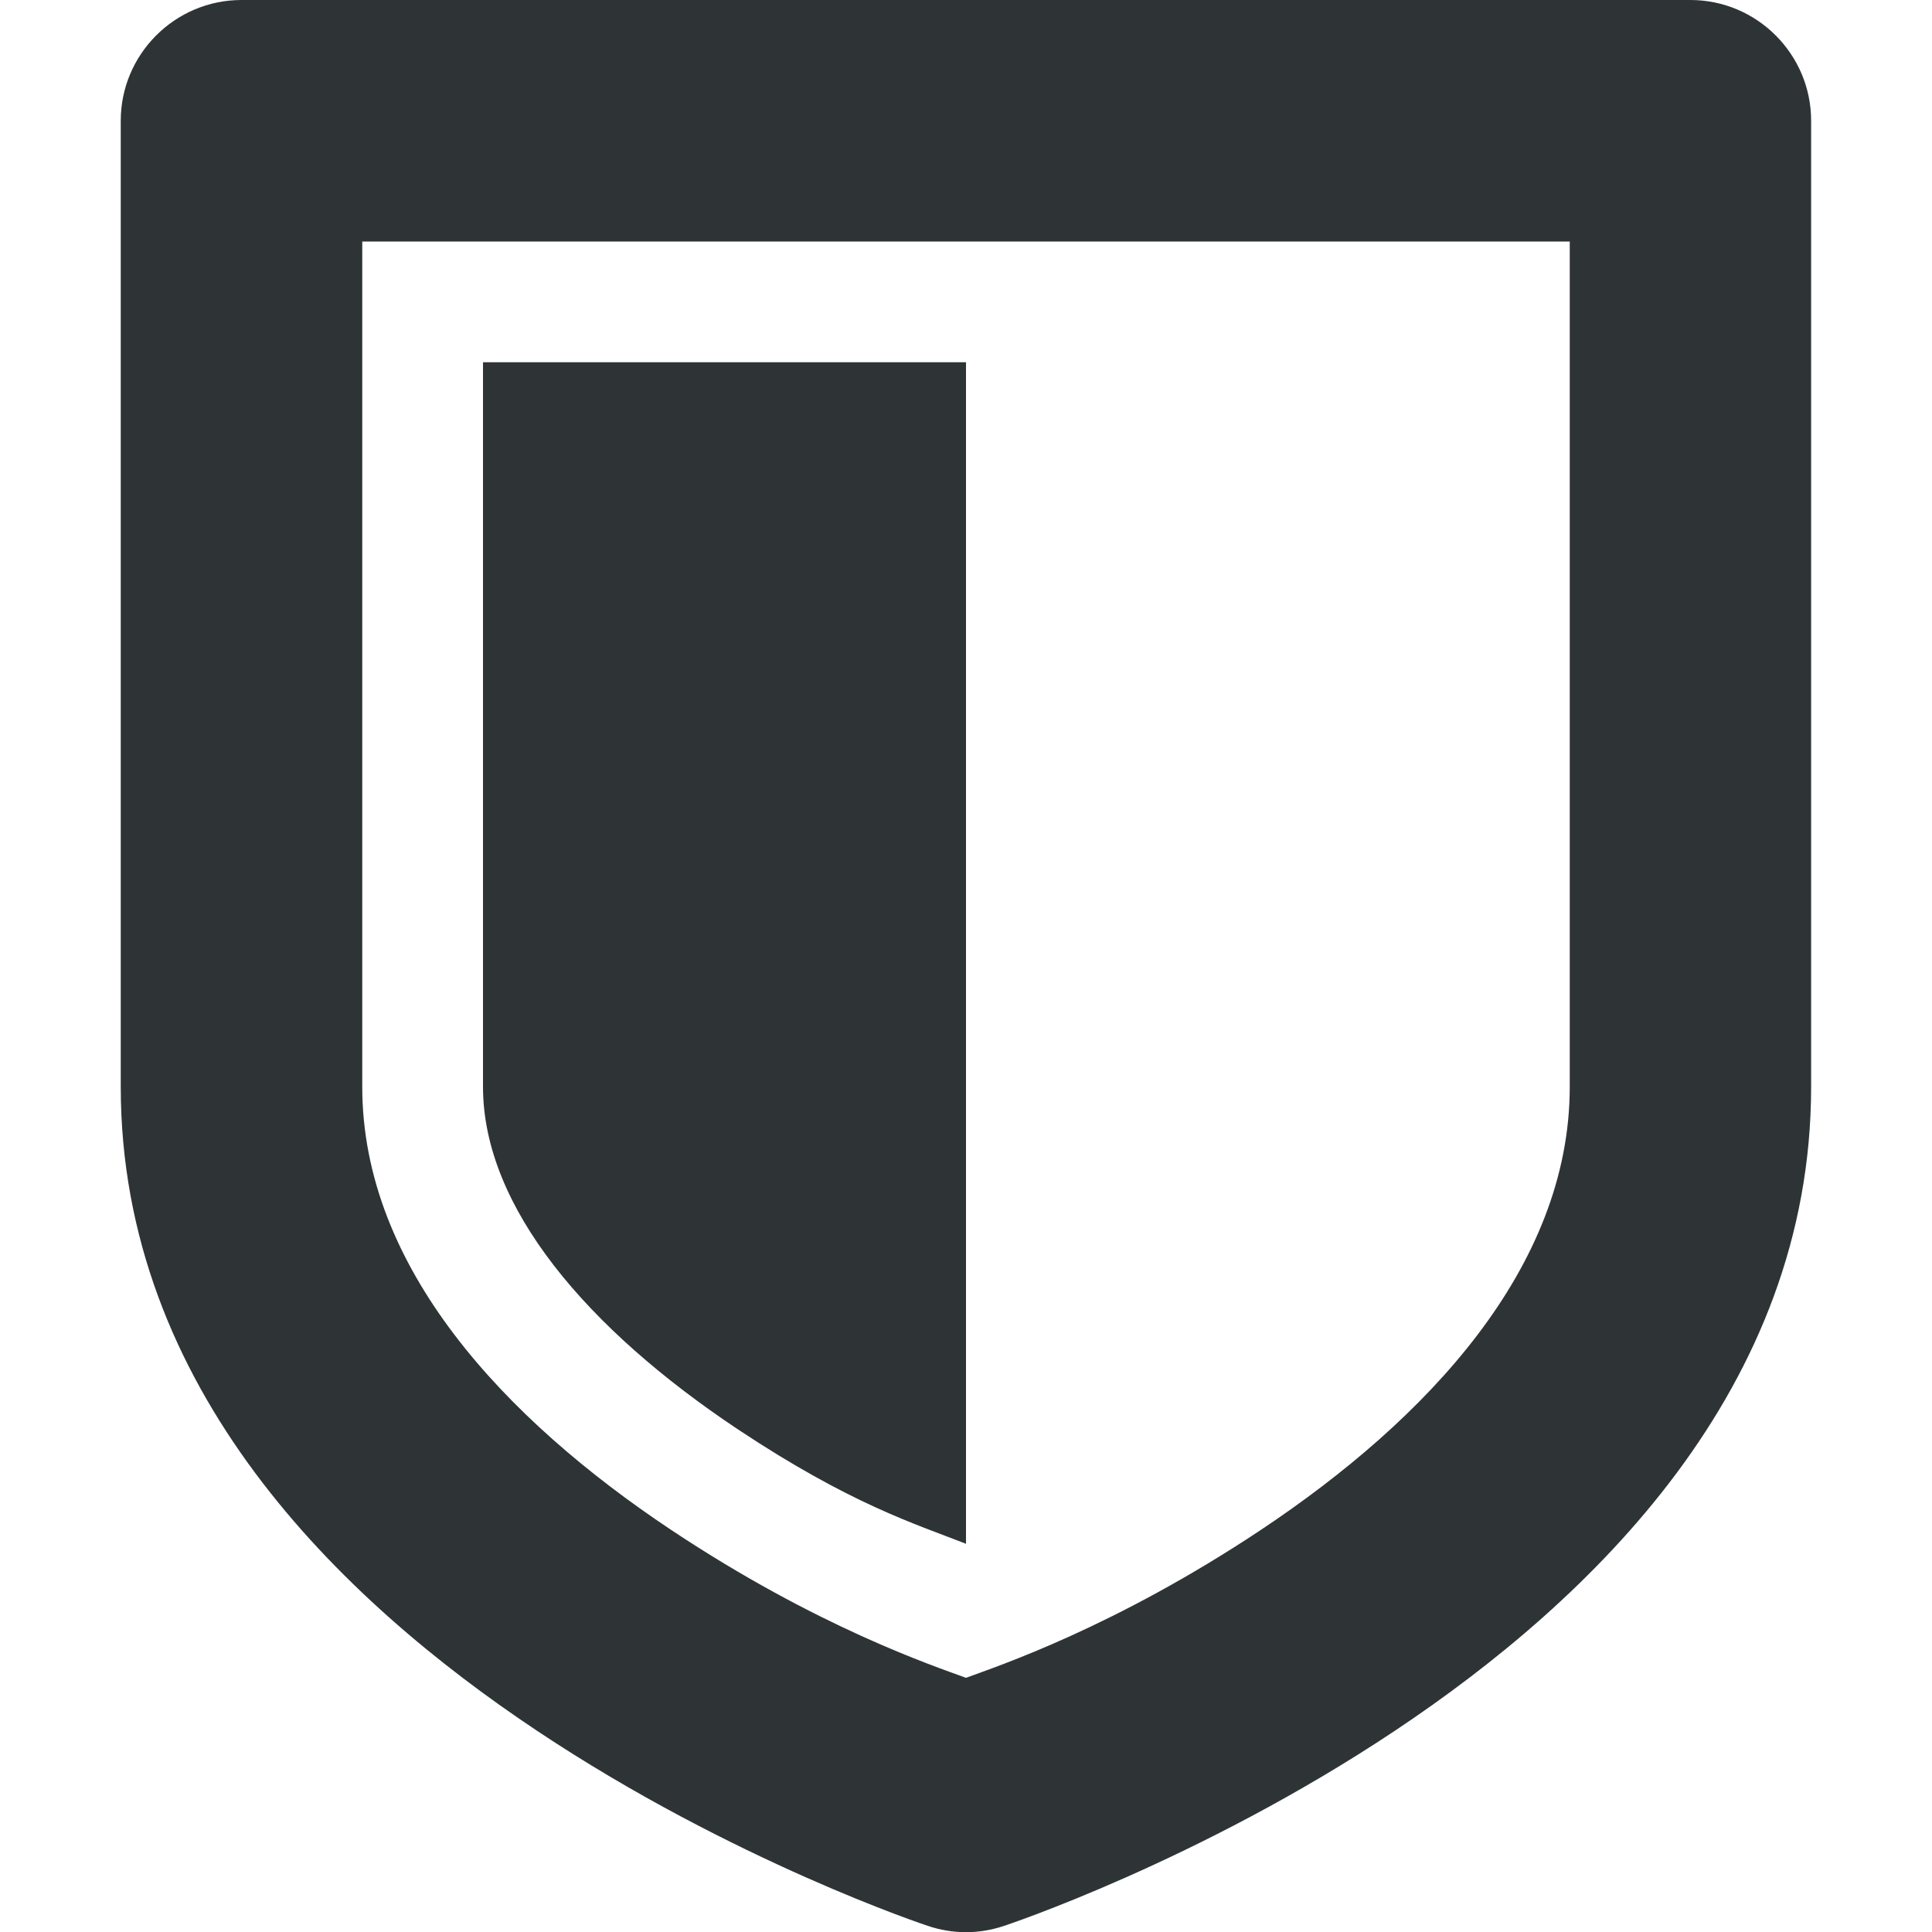
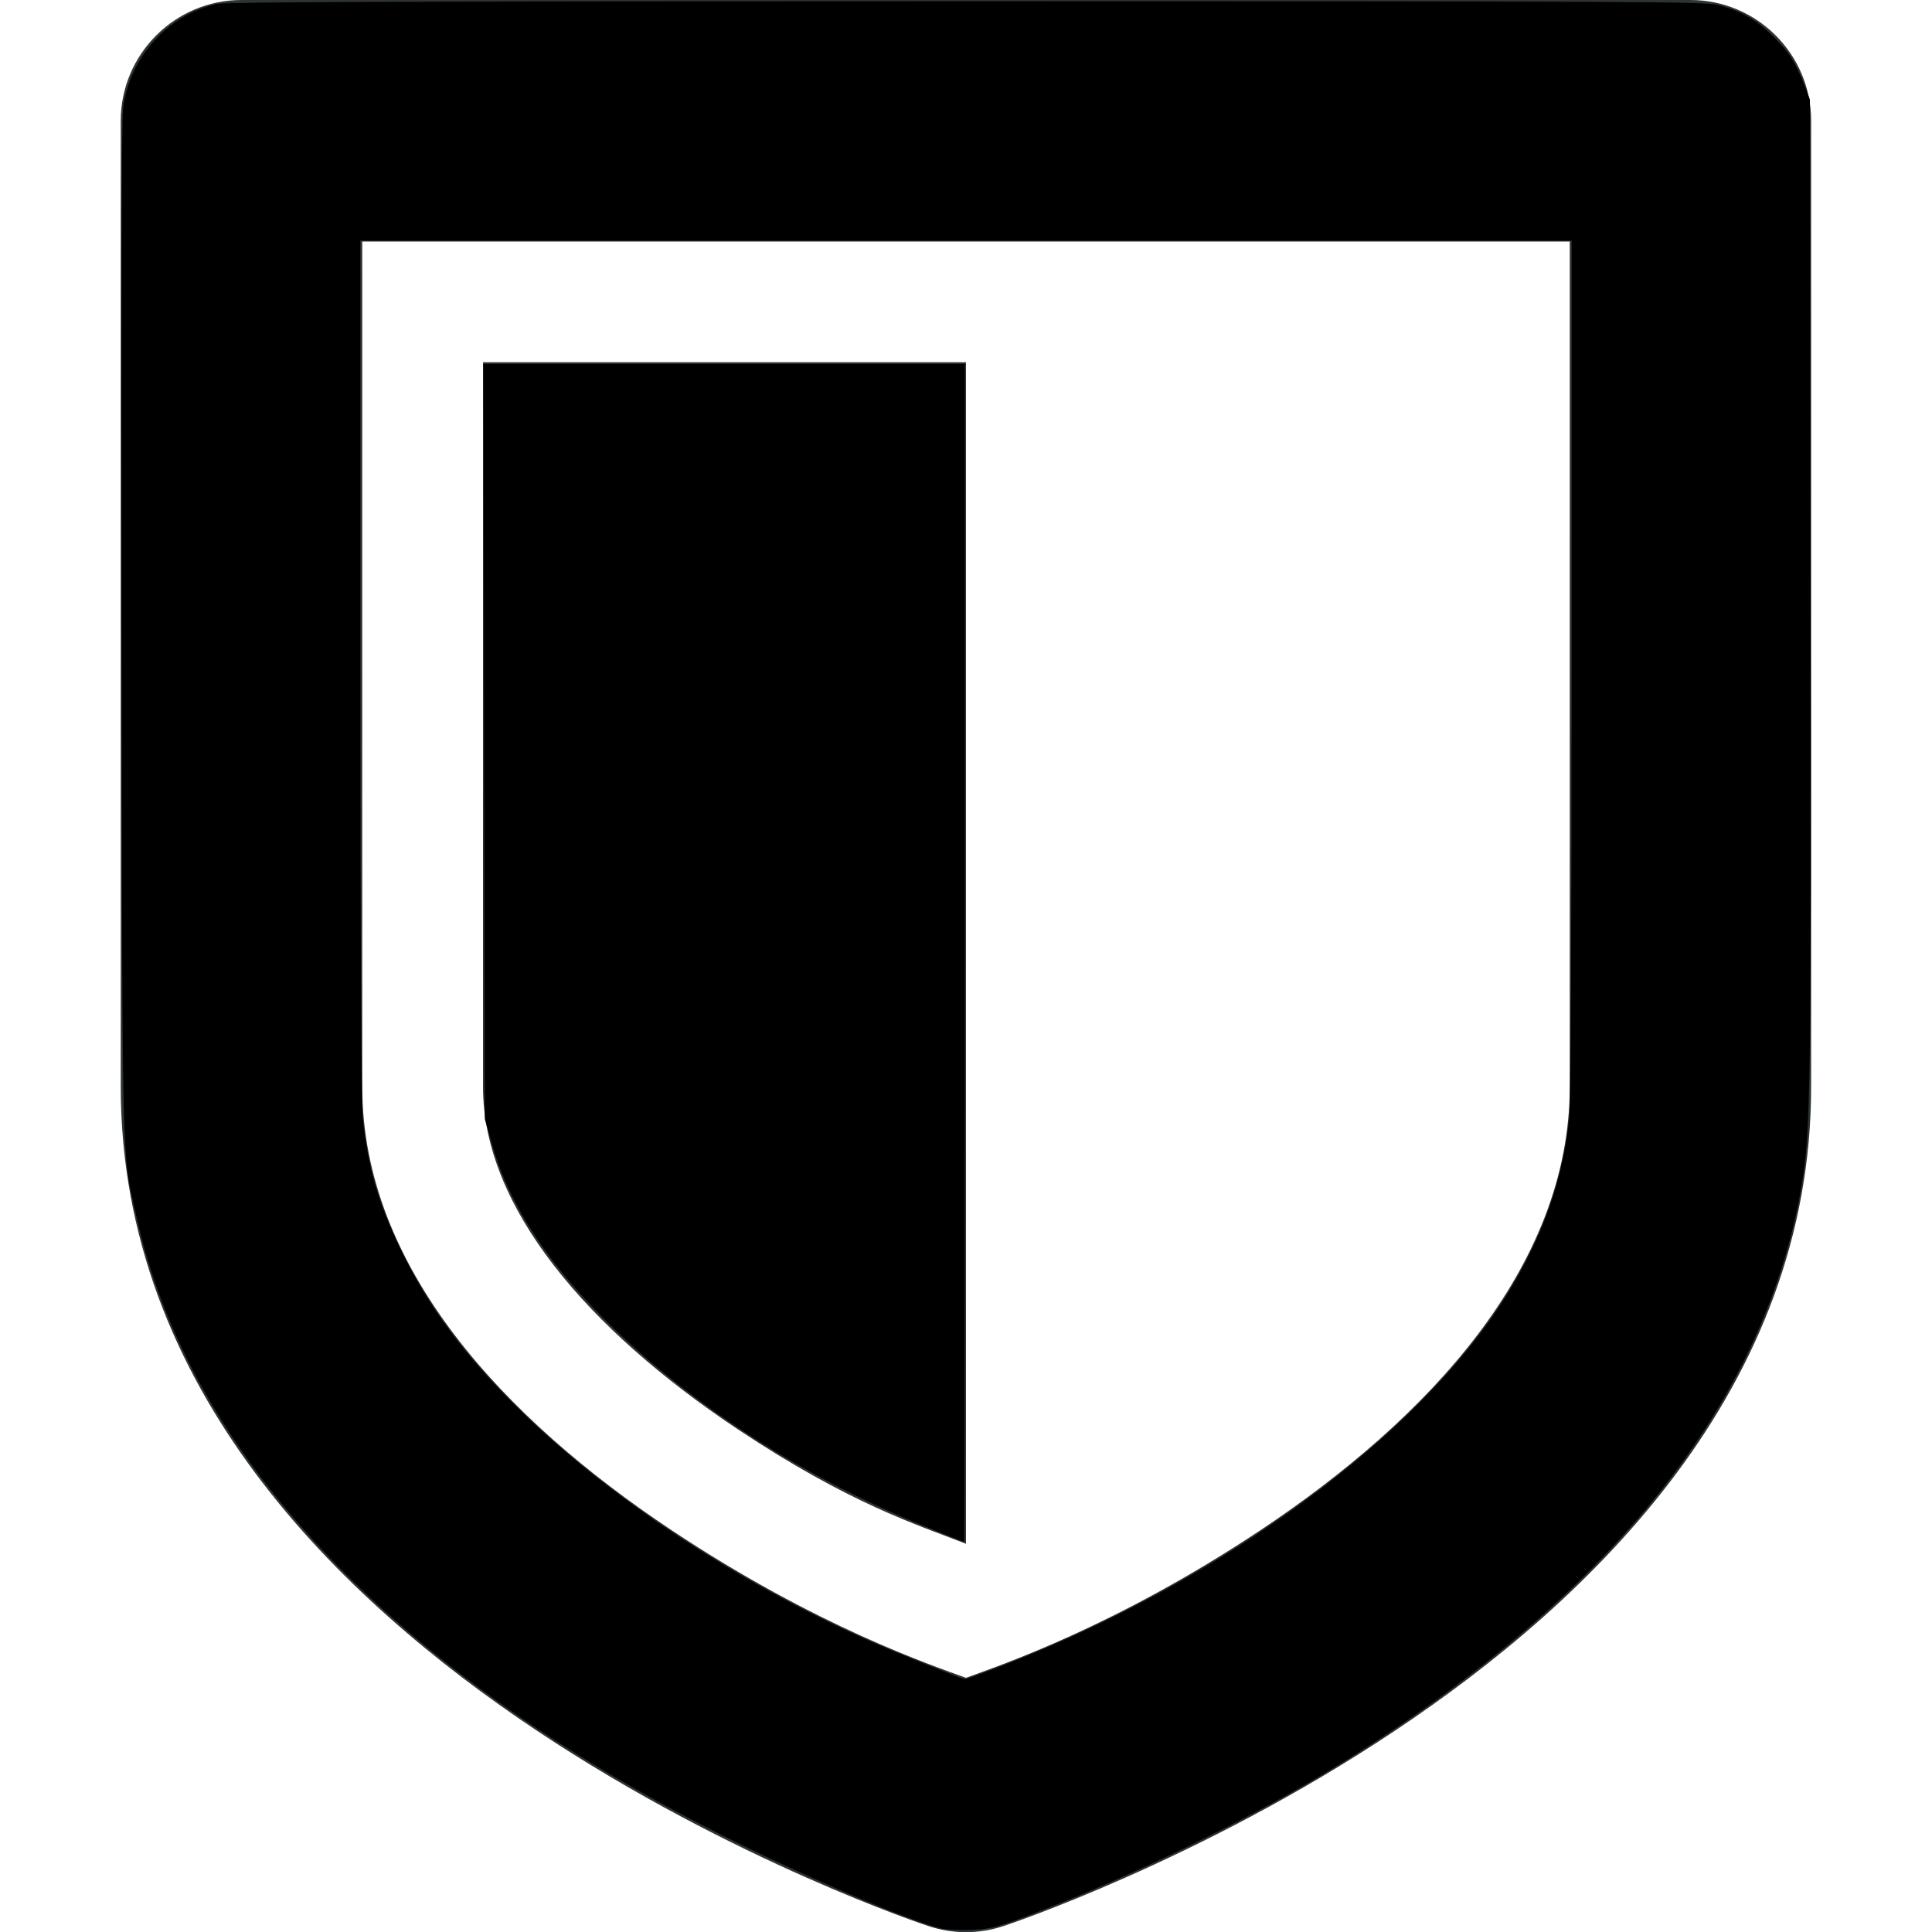
- <svg xmlns="http://www.w3.org/2000/svg" width="800px" height="800px" viewBox="0 0 16 16">
-   <path d="m 2 0 c -0.551 0 -1 0.449 -1 1 v 8 c 0 2.5 1.816 4.246 3.445 5.332 c 1.629 1.086 3.238 1.617 3.238 1.617 c 0.207 0.07 0.426 0.07 0.633 0 c 0 0 1.609 -0.531 3.238 -1.617 c 1.629 -1.086 3.445 -2.832 3.445 -5.332 v -8 c 0 -0.551 -0.449 -1 -1 -1 z m 1 2 h 10 v 7 c 0 1.5 -1.184 2.754 -2.555 3.668 c -1.215 0.809 -2.18 1.129 -2.445 1.227 c -0.266 -0.098 -1.23 -0.418 -2.445 -1.227 c -1.371 -0.914 -2.555 -2.168 -2.555 -3.668 z m 1 1 v 6 c 0 1 0.867 2.008 2.109 2.836 c 0.934 0.621 1.473 0.785 1.891 0.949 v -9.785 z m 0 0" fill="#2e3436" />
+ <svg xmlns="http://www.w3.org/2000/svg" width="800px" height="800px" viewBox="0 0 16 16" version="1.1" id="svg1">
+   <defs id="defs1" />
+   <path d="m 2 0 c -0.551 0 -1 0.449 -1 1 v 8 c 0 2.5 1.816 4.246 3.445 5.332 c 1.629 1.086 3.238 1.617 3.238 1.617 c 0.207 0.07 0.426 0.07 0.633 0 c 0 0 1.609 -0.531 3.238 -1.617 c 1.629 -1.086 3.445 -2.832 3.445 -5.332 v -8 c 0 -0.551 -0.449 -1 -1 -1 z m 1 2 h 10 v 7 c 0 1.5 -1.184 2.754 -2.555 3.668 c -1.215 0.809 -2.18 1.129 -2.445 1.227 c -0.266 -0.098 -1.23 -0.418 -2.445 -1.227 c -1.371 -0.914 -2.555 -2.168 -2.555 -3.668 z m 1 1 v 6 c 0 1 0.867 2.008 2.109 2.836 c 0.934 0.621 1.473 0.785 1.891 0.949 v -9.785 z m 0 0" fill="#2e3436" id="path1" />
+   <path style="fill:#000000;stroke-width:0.982" d="M 389.646,798.547 C 374.883,794.783 332.857,776.888 299.387,760.114 162.944,691.735 78.465,602.647 56.567,504.049 50.327,475.952 50.706,490.67 50.324,261.595 50.097,125.697 50.32,50.19 50.963,44.925 53.556,23.679 69.667,5.839 90.11,1.576 93.843,0.797 181.441,0.491 400.333,0.491 c 270.625,0 305.681,0.169 310.872,1.502 9.522,2.445 16.176,6.229 23.129,13.15 6.565,6.536 9.253,10.794 13.026,20.638 l 2.088,5.446 0.288,200.736 c 0.3,208.86 0.027,226.903 -3.774,249.199 -15.326,89.906 -79.426,170.316 -190.379,238.822 -36.391,22.469 -87.528,47.402 -129.08,62.935 -14.193,5.306 -16.556,5.902 -24.54,6.193 -4.859,0.177 -10.402,-0.077 -12.317,-0.566 z m 24.31,-108.413 c 91.37,-35.027 173.686,-95.401 210.017,-154.035 14.929,-24.094 23.144,-47.403 25.825,-73.277 0.595,-5.744 0.973,-77.279 0.983,-186.258 l 0.017,-176.933 H 400 149.202 l 0.017,176.933 c 0.011,108.979 0.388,180.514 0.983,186.258 2.149,20.743 6.559,35.873 16.164,55.46 11.233,22.906 25.165,41.832 46.632,63.347 37.073,37.155 91.58,73.375 147.622,98.094 9.914,4.373 37.291,15.383 38.918,15.651 0.287,0.047 6.774,-2.311 14.416,-5.24 z" id="path2" transform="scale(0.02)" />
+   <path style="fill:#000000;stroke-width:0.982" d="M 382.331,631.78 C 308.323,602.089 239.605,547.91 214.099,499.141 c -5.474,-10.466 -7.887,-16.537 -11.124,-27.975 l -2.222,-7.853 -0.28,-156.319 -0.28,-156.319 h 99.658 99.658 v 243.926 c 0,134.16 -0.11,243.914 -0.245,243.9 -0.135,-0.015 -7.755,-3.039 -16.933,-6.721 z" id="path3" transform="scale(0.02)" />
</svg>
